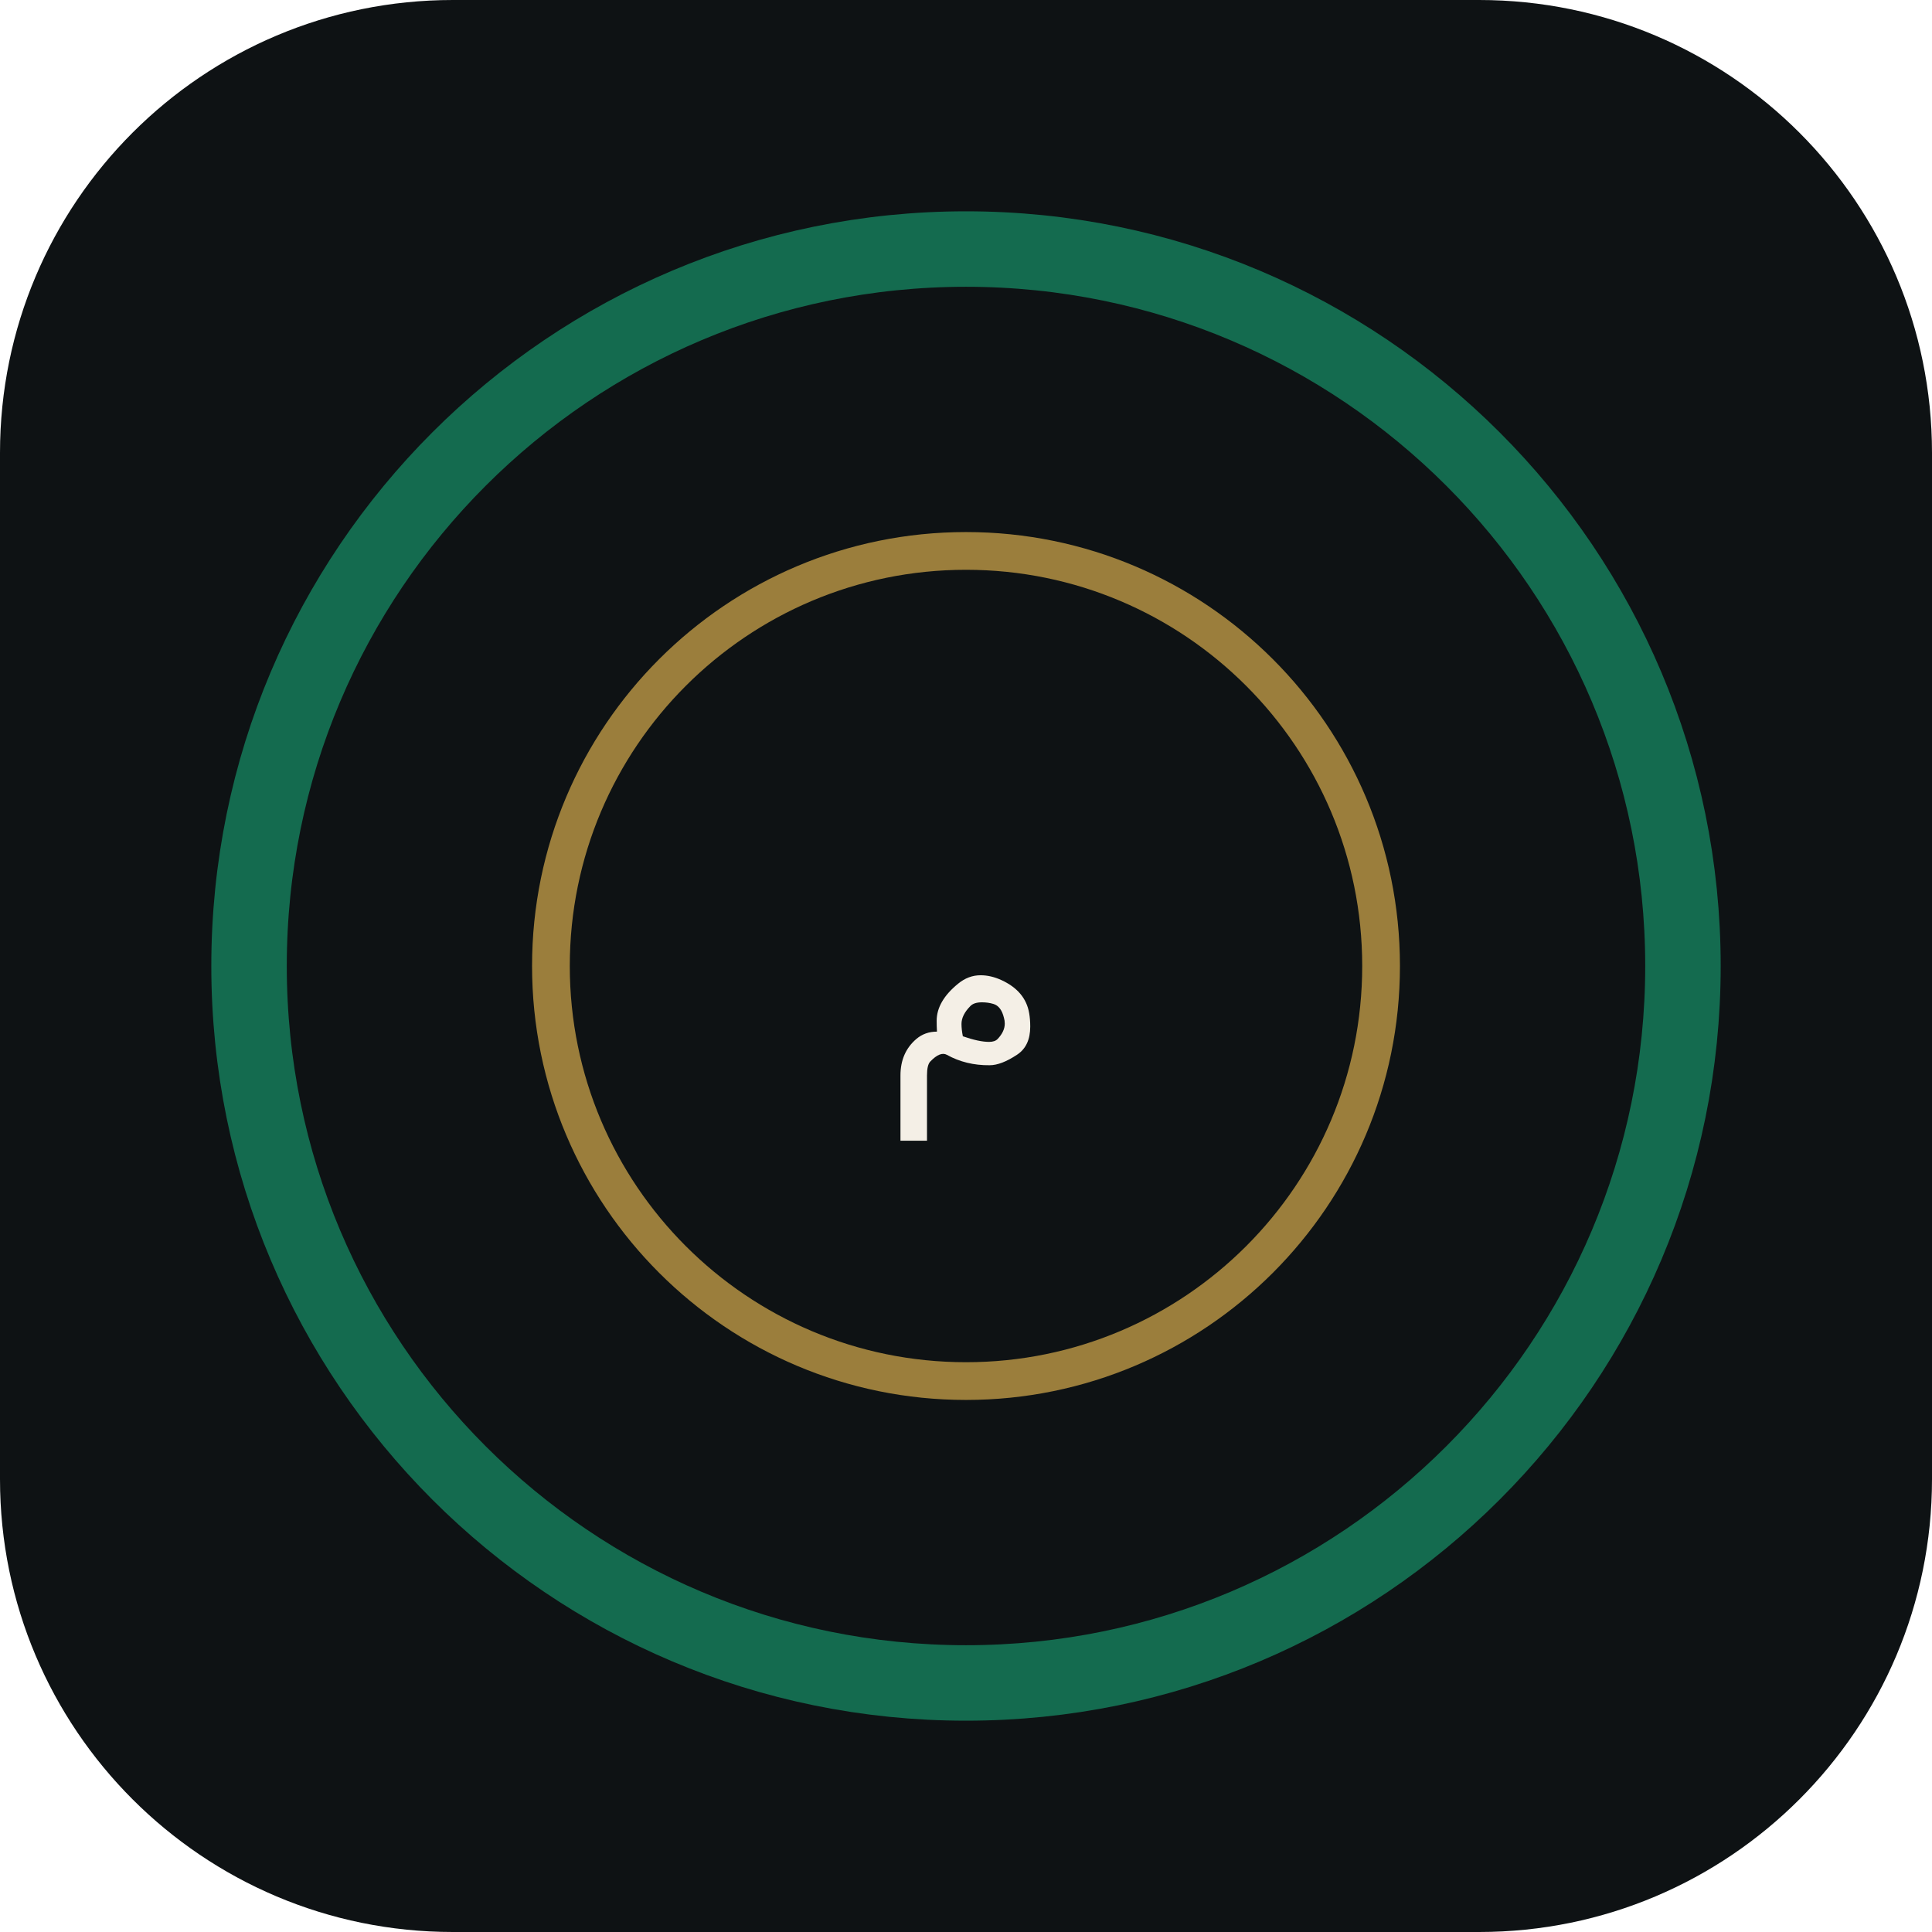
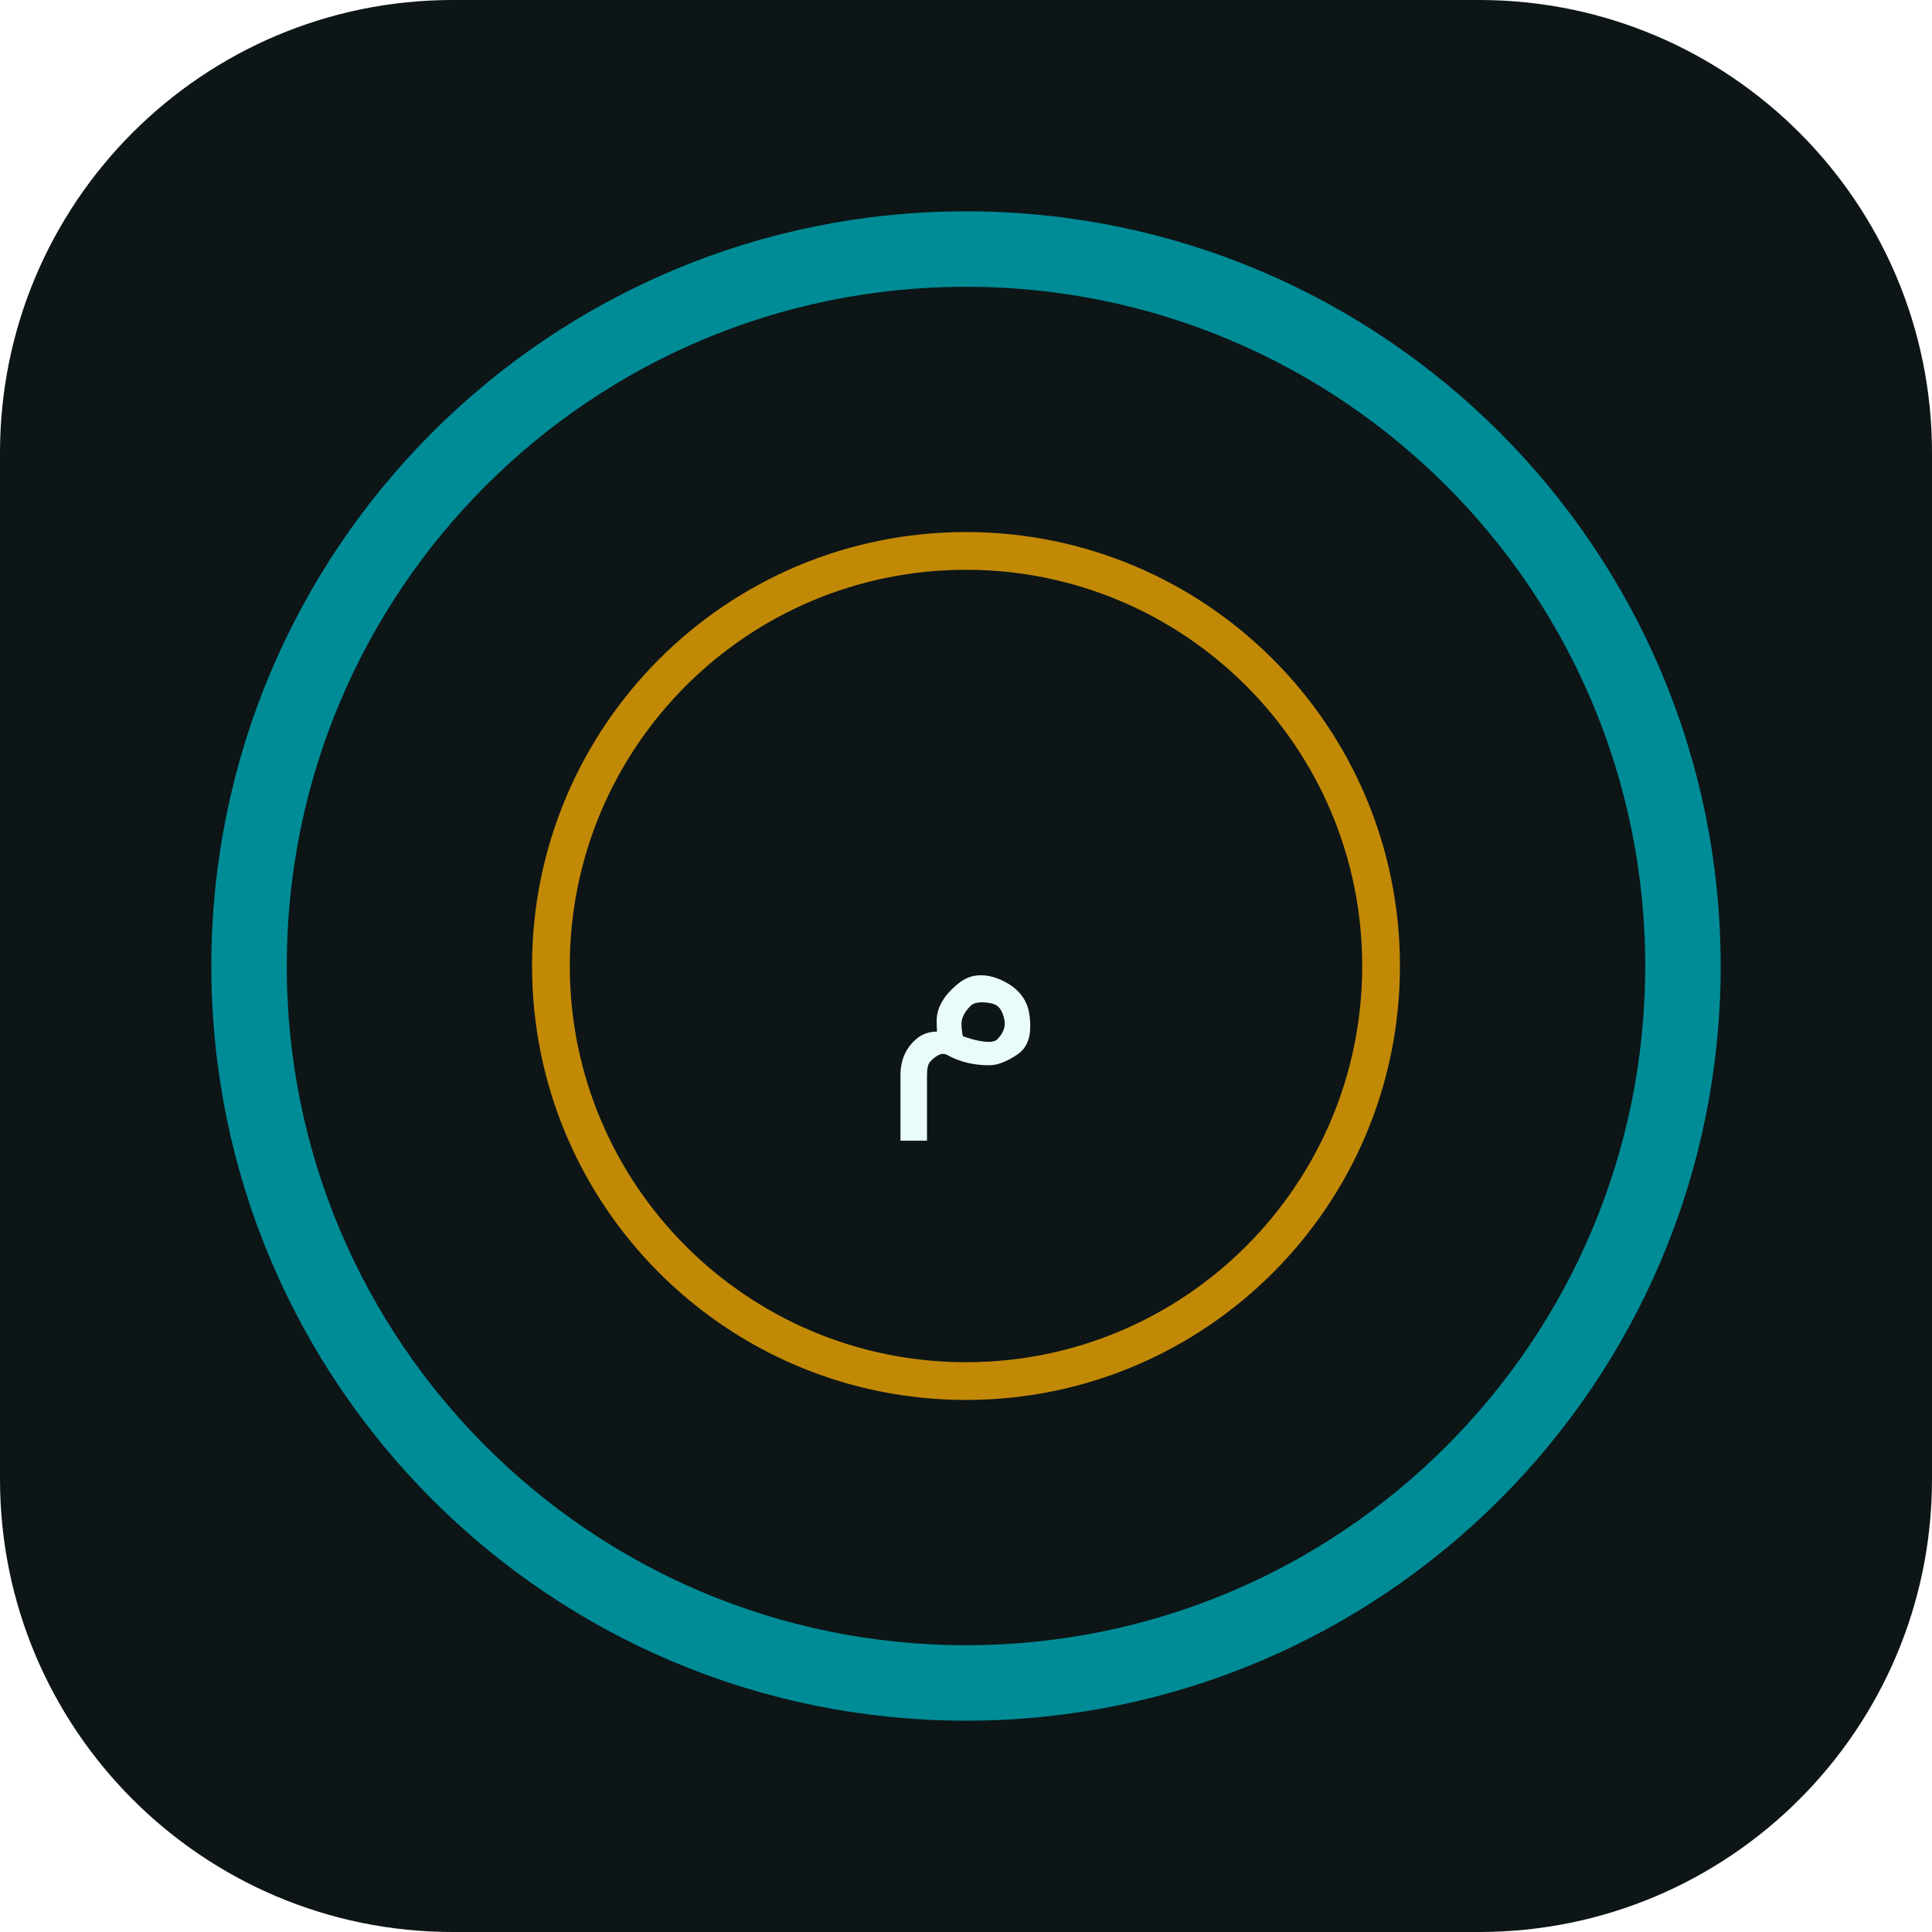
<svg xmlns="http://www.w3.org/2000/svg" viewBox="0 0 512 512" role="img" aria-label="Academy logo">
-   <rect width="512" height="512" rx="120" fill="#0e1214" />
-   <circle cx="256" cy="256" r="190" fill="none" stroke="#146b4f" stroke-width="20" />
-   <circle cx="256" cy="256" r="110" fill="none" stroke="#c9a24a" stroke-width="10" stroke-opacity="0.75" />
-   <text x="256" y="285" text-anchor="middle" fill="#f4efe6" font-size="72" font-family="sans-serif">م</text>
+   <rect width="512" height="512" rx="120" fill="#0D1517" />
+   <circle cx="256" cy="256" r="190" fill="none" stroke="#008C96" stroke-width="20" />
+   <circle cx="256" cy="256" r="110" fill="none" stroke="#FFB000" stroke-width="10" stroke-opacity="0.75" />
+   <text x="256" y="285" text-anchor="middle" fill="#EAFBFB" font-size="72" font-family="sans-serif">م</text>
</svg>
